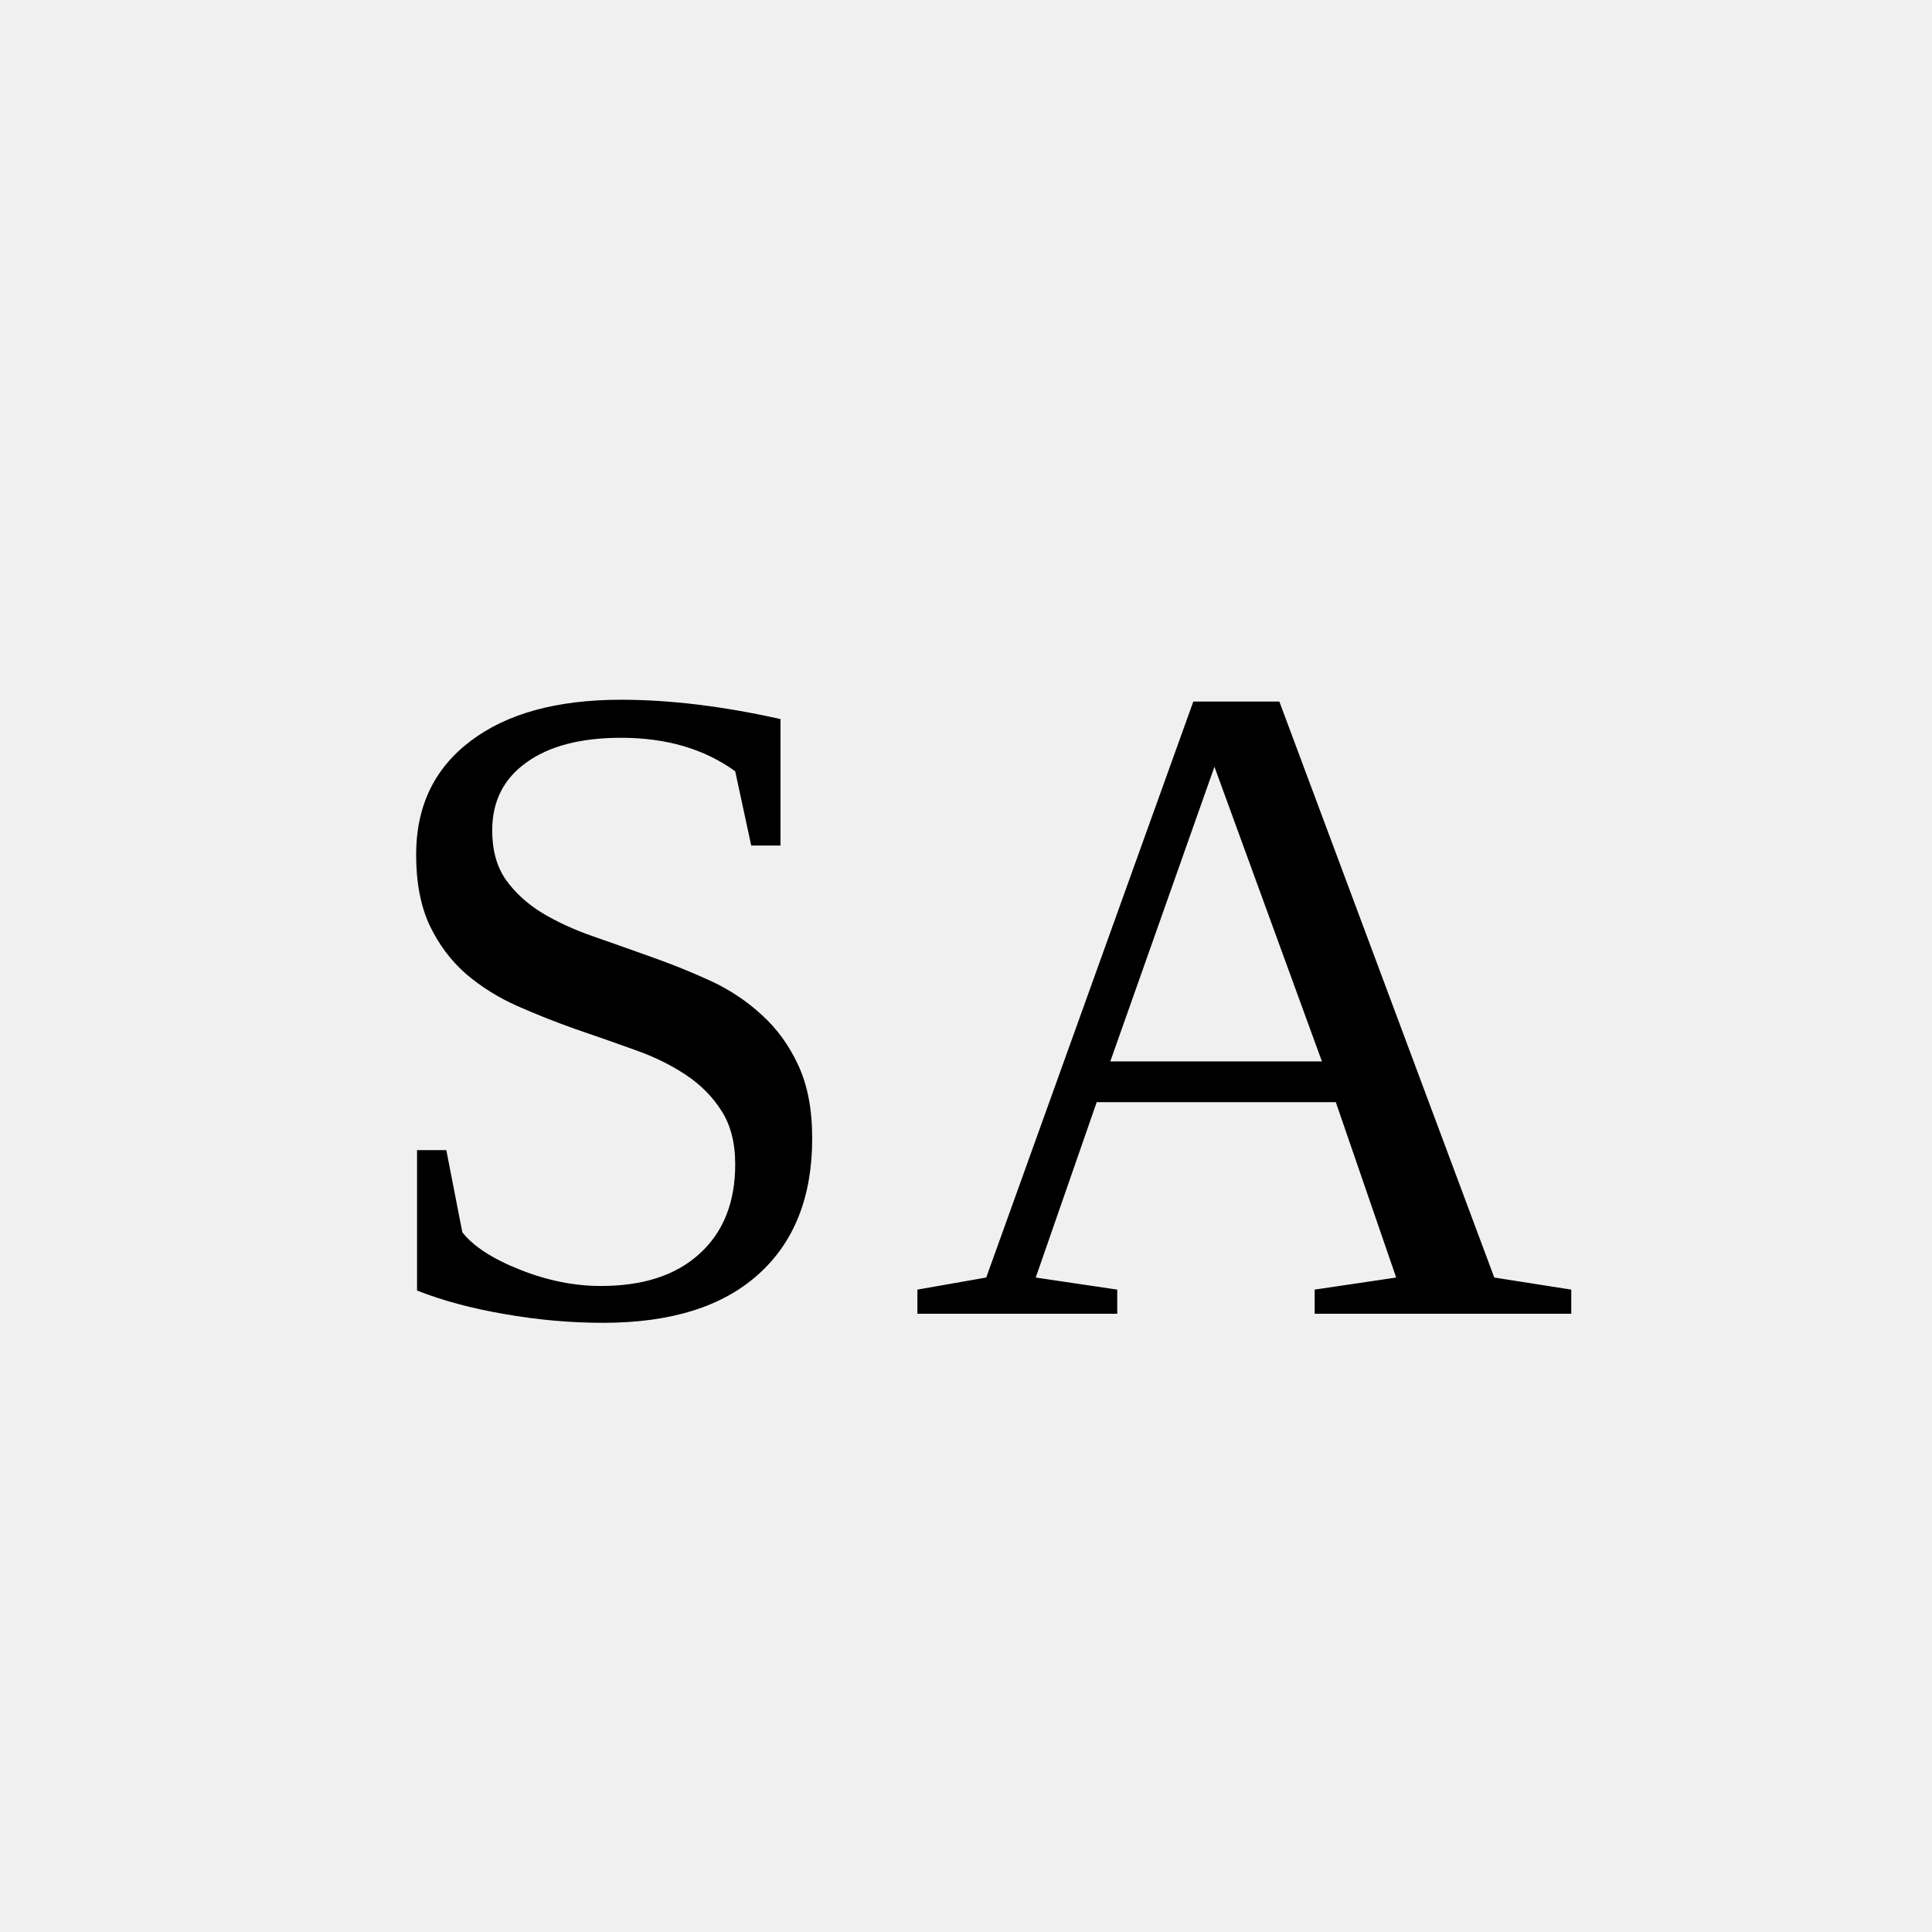
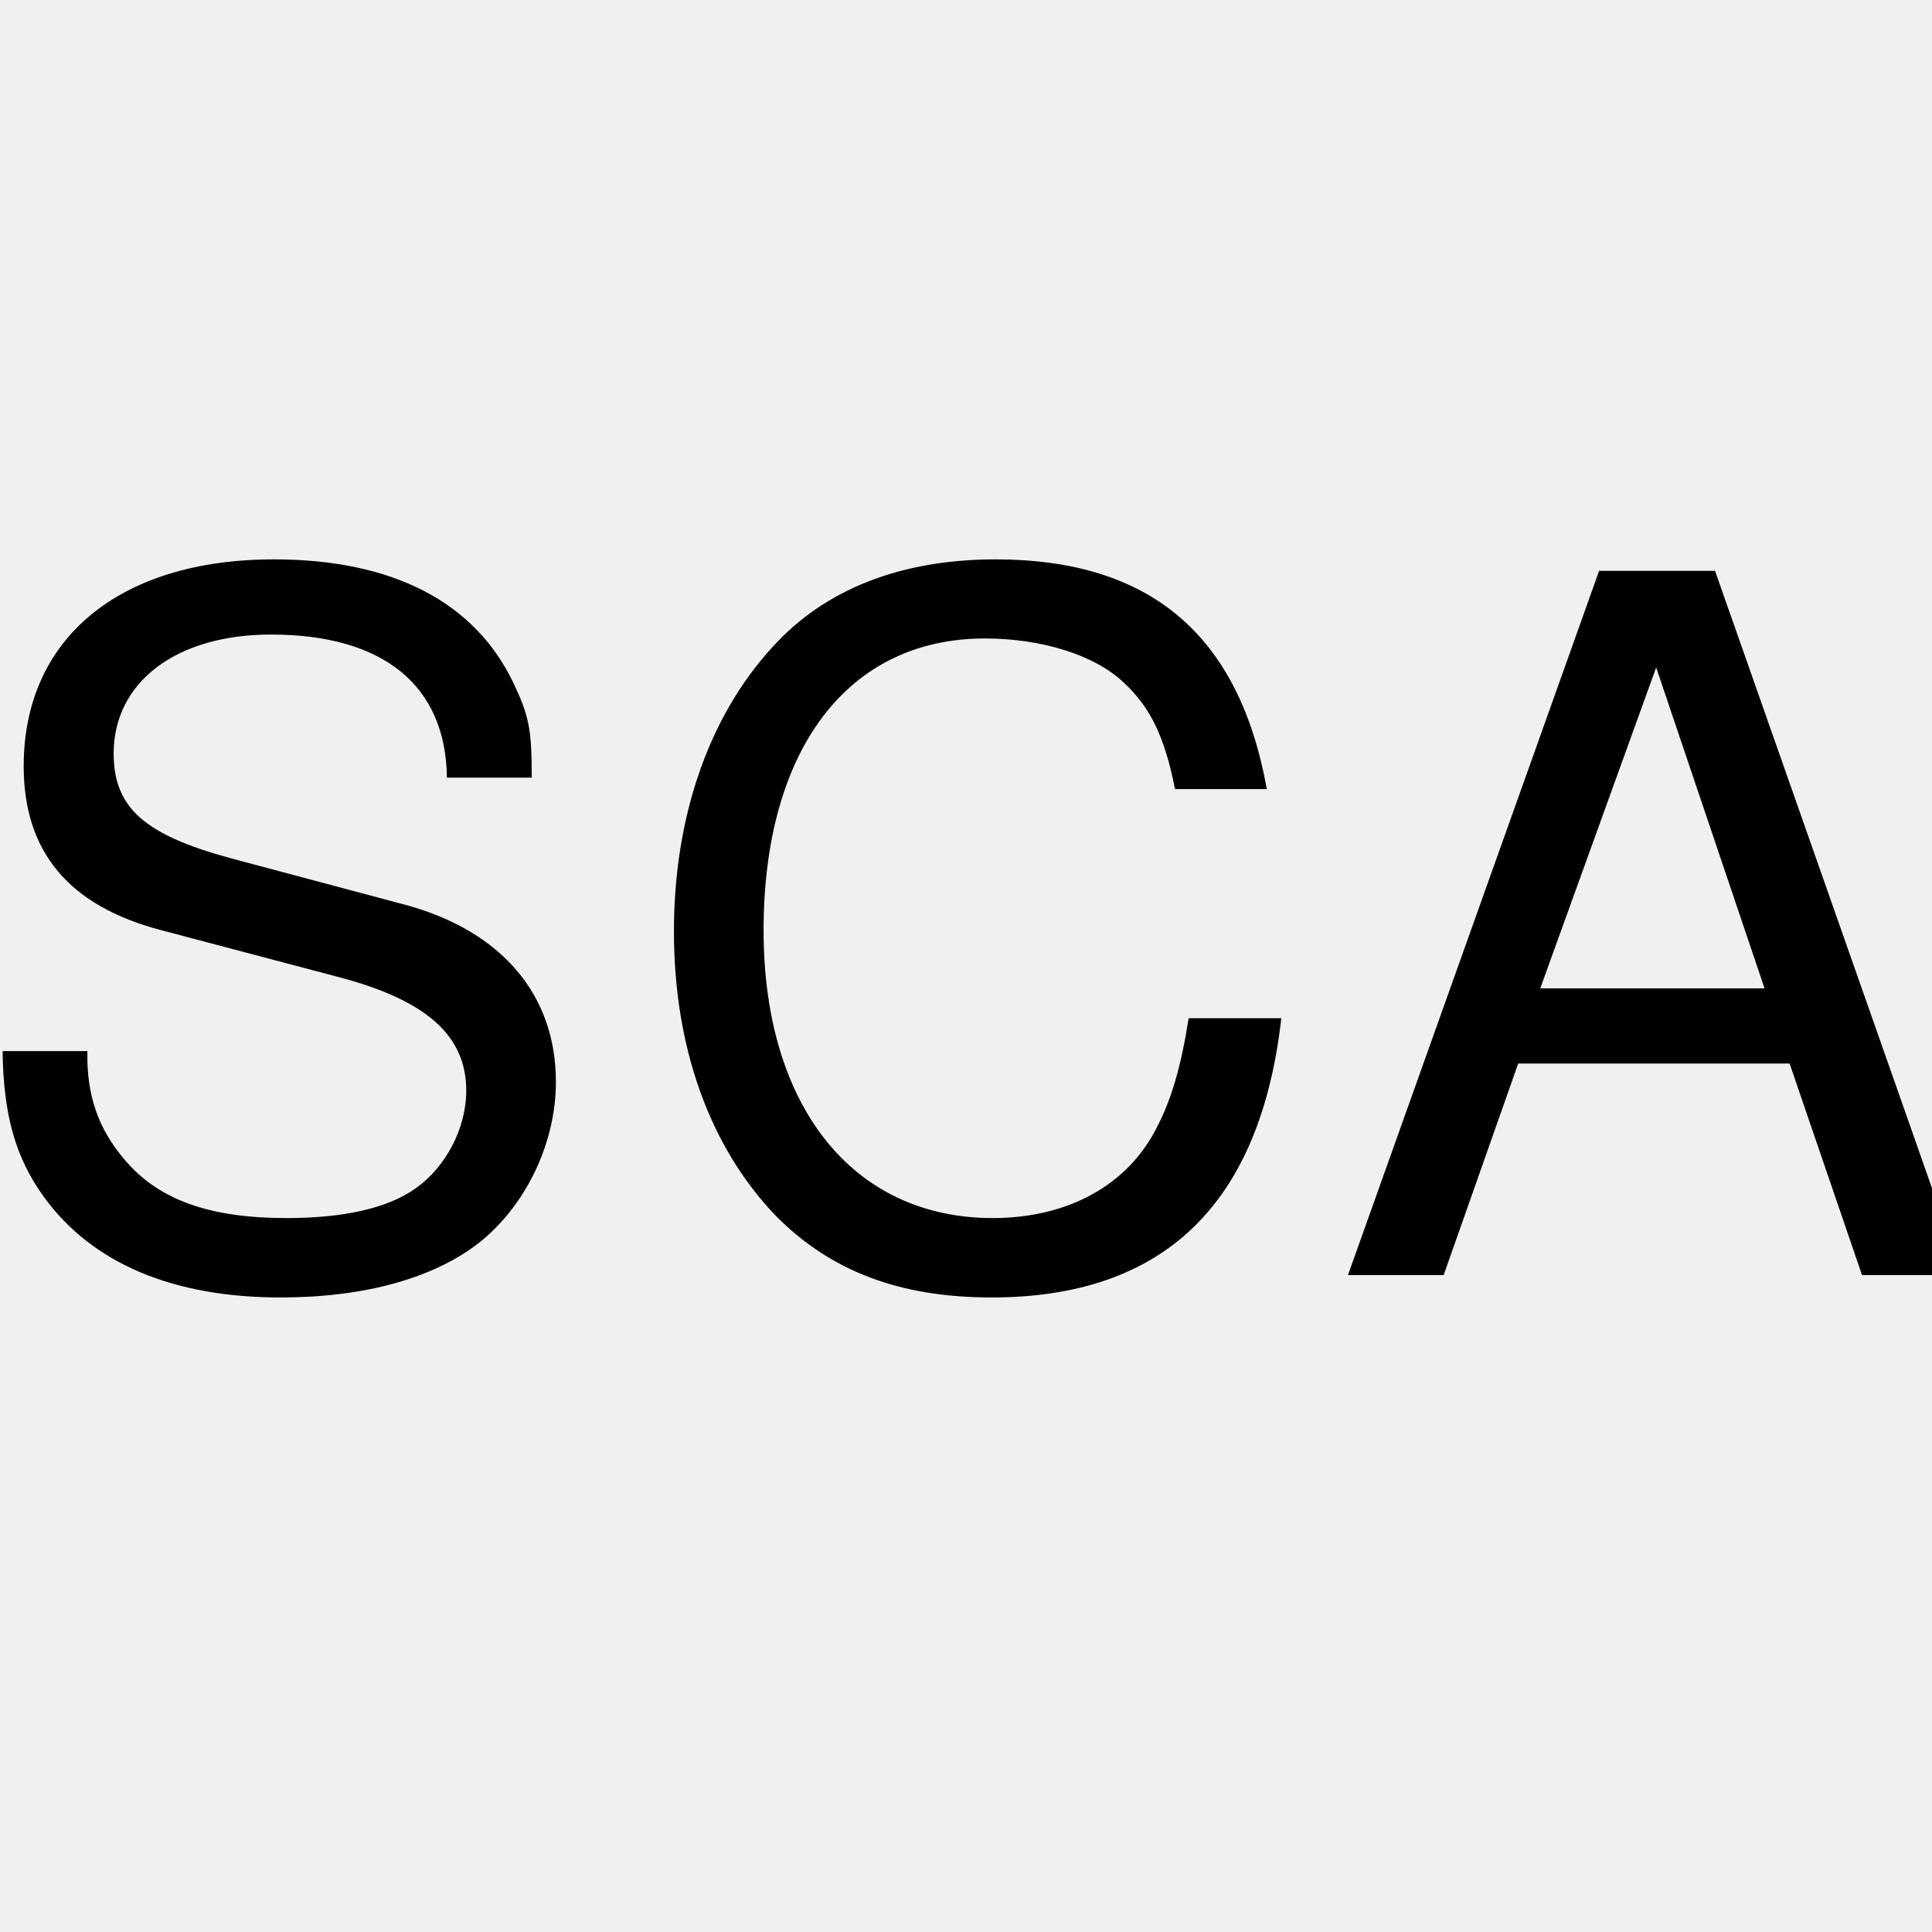
<svg xmlns="http://www.w3.org/2000/svg" viewBox="0 0 100 100">
  <style>
    text { fill: #000000; }
    @media (prefers-color-scheme: dark) {
      text { fill: #ffffff; }
    }
  </style>
-   <text x="50" y="68" text-anchor="middle" font-family="Georgia, 'Times New Roman', serif" font-weight="100" font-size="48" letter-spacing="2">SA</text>
+   <text x="50" y="66" text-anchor="middle" font-family="'Helvetica Neue', Helvetica, Arial, sans-serif" font-weight="100" font-size="50" letter-spacing="2">SCA</text>
</svg>
